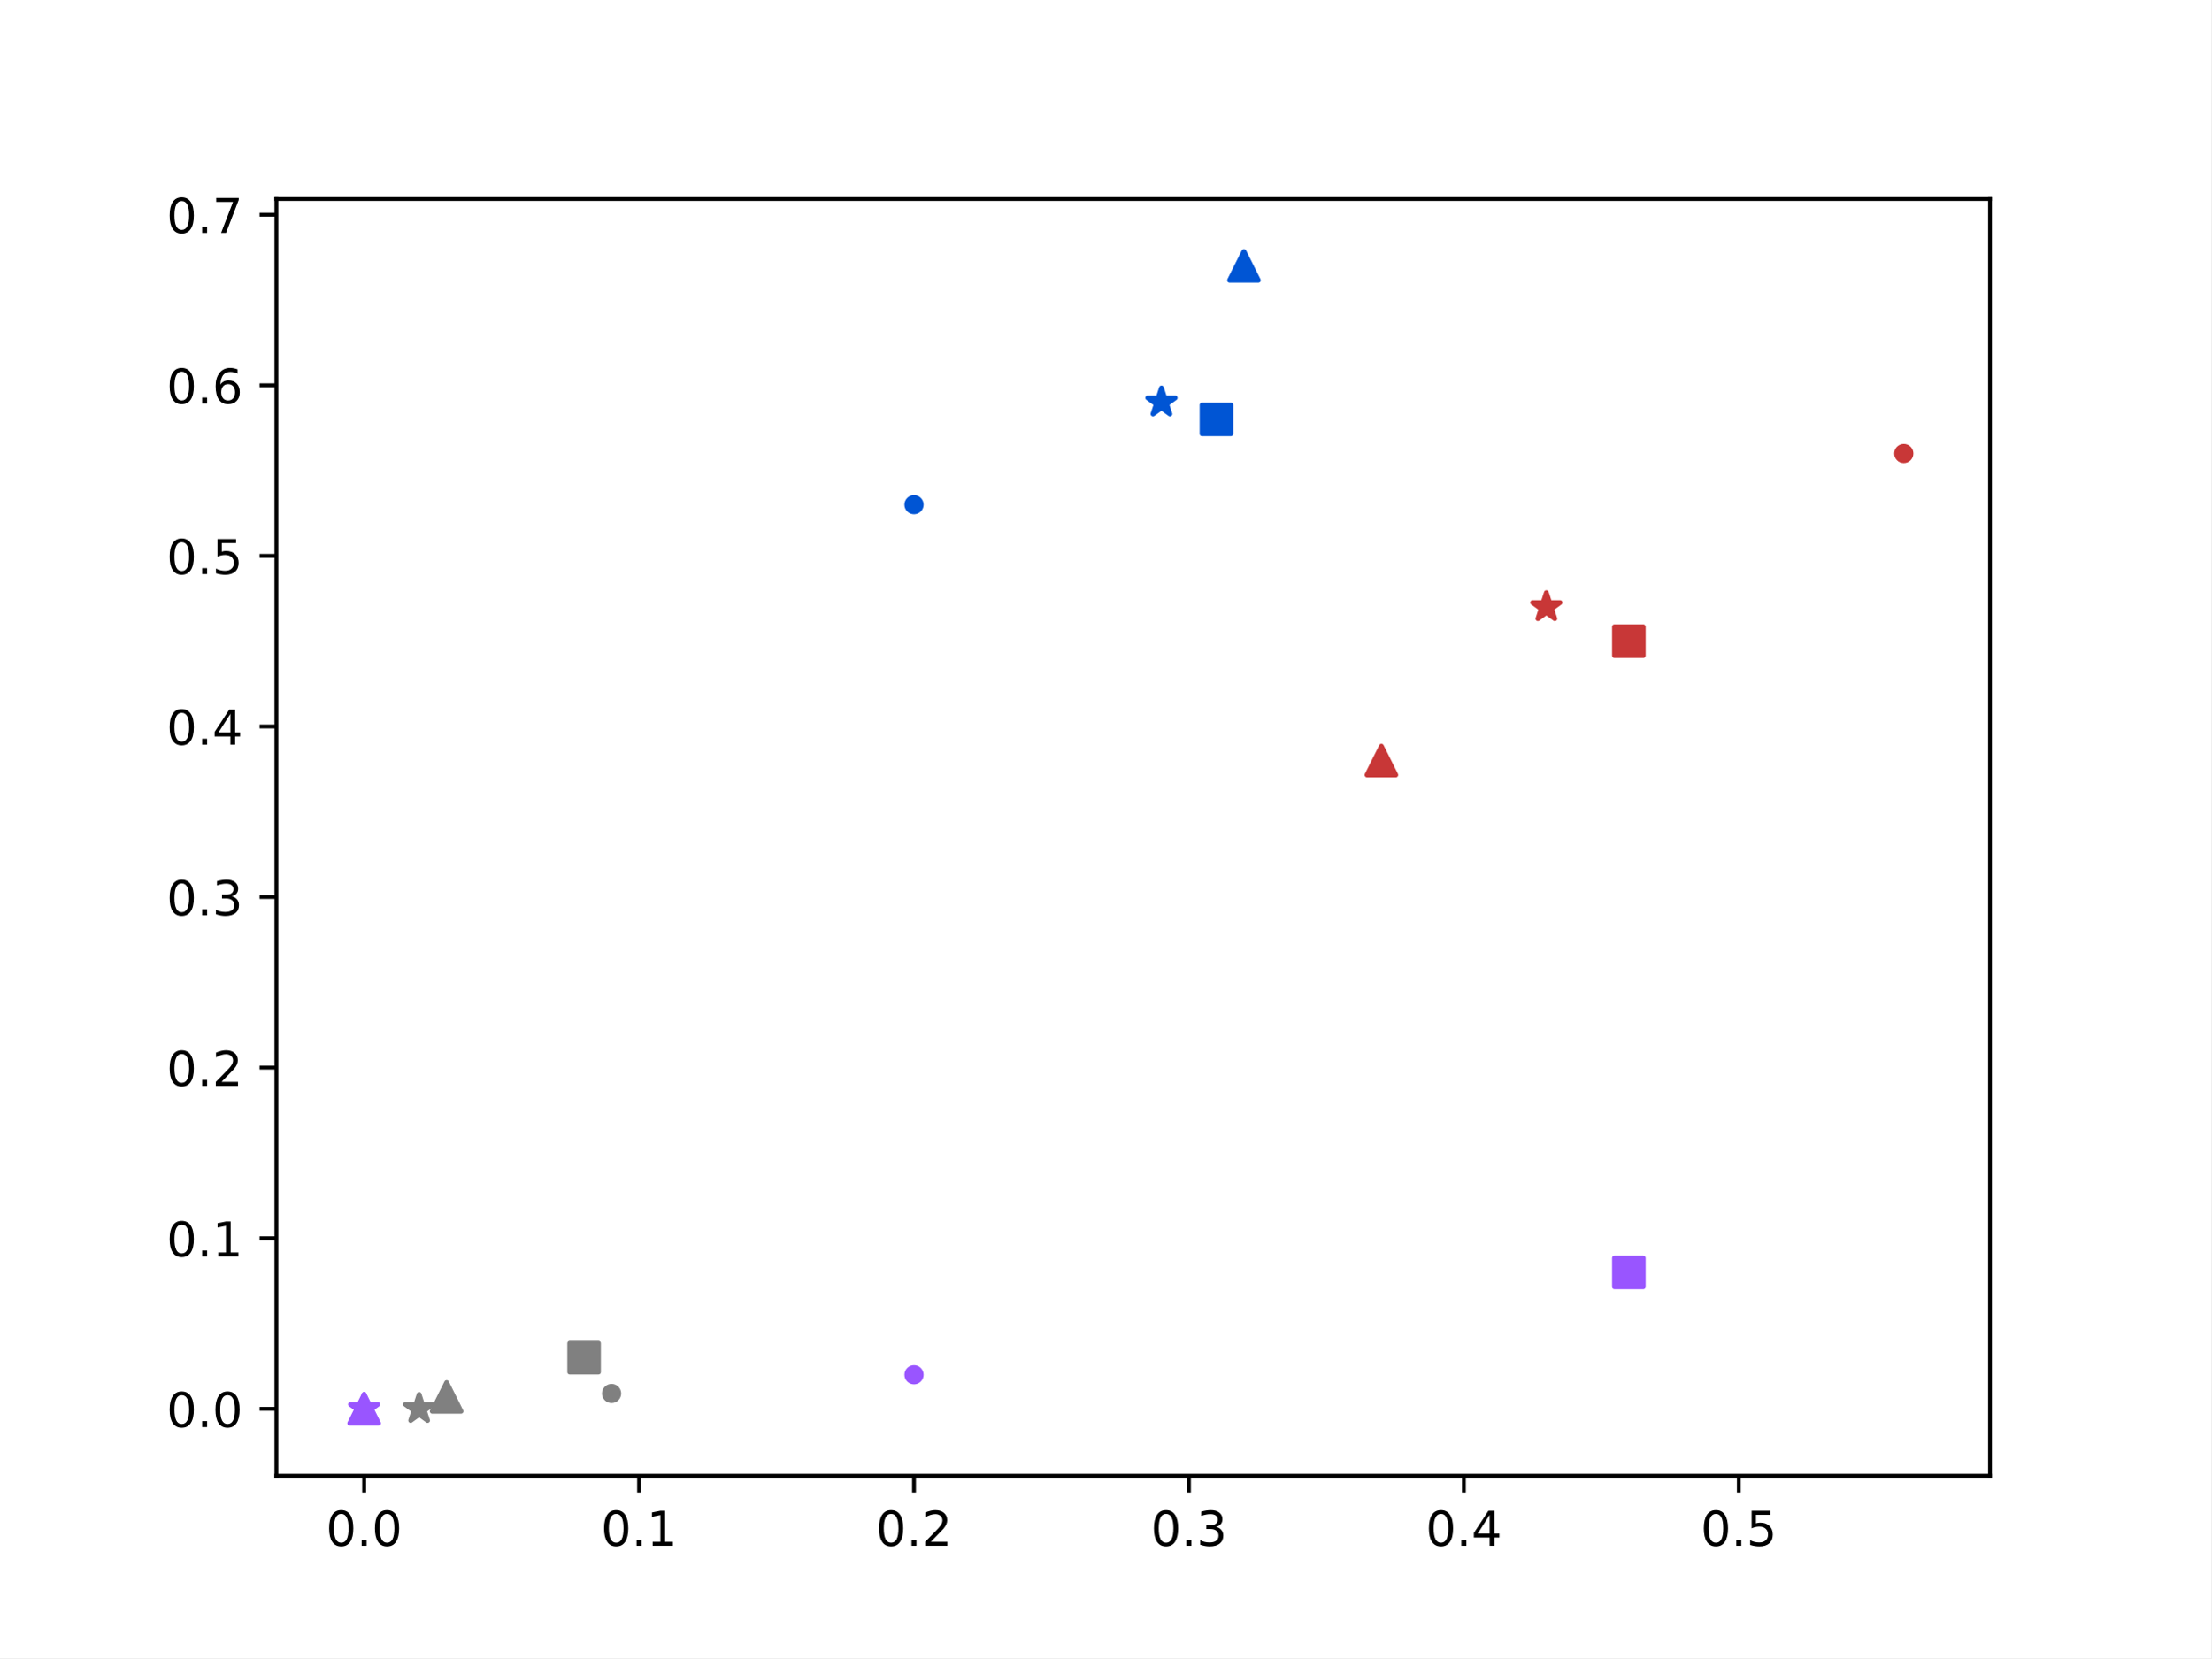
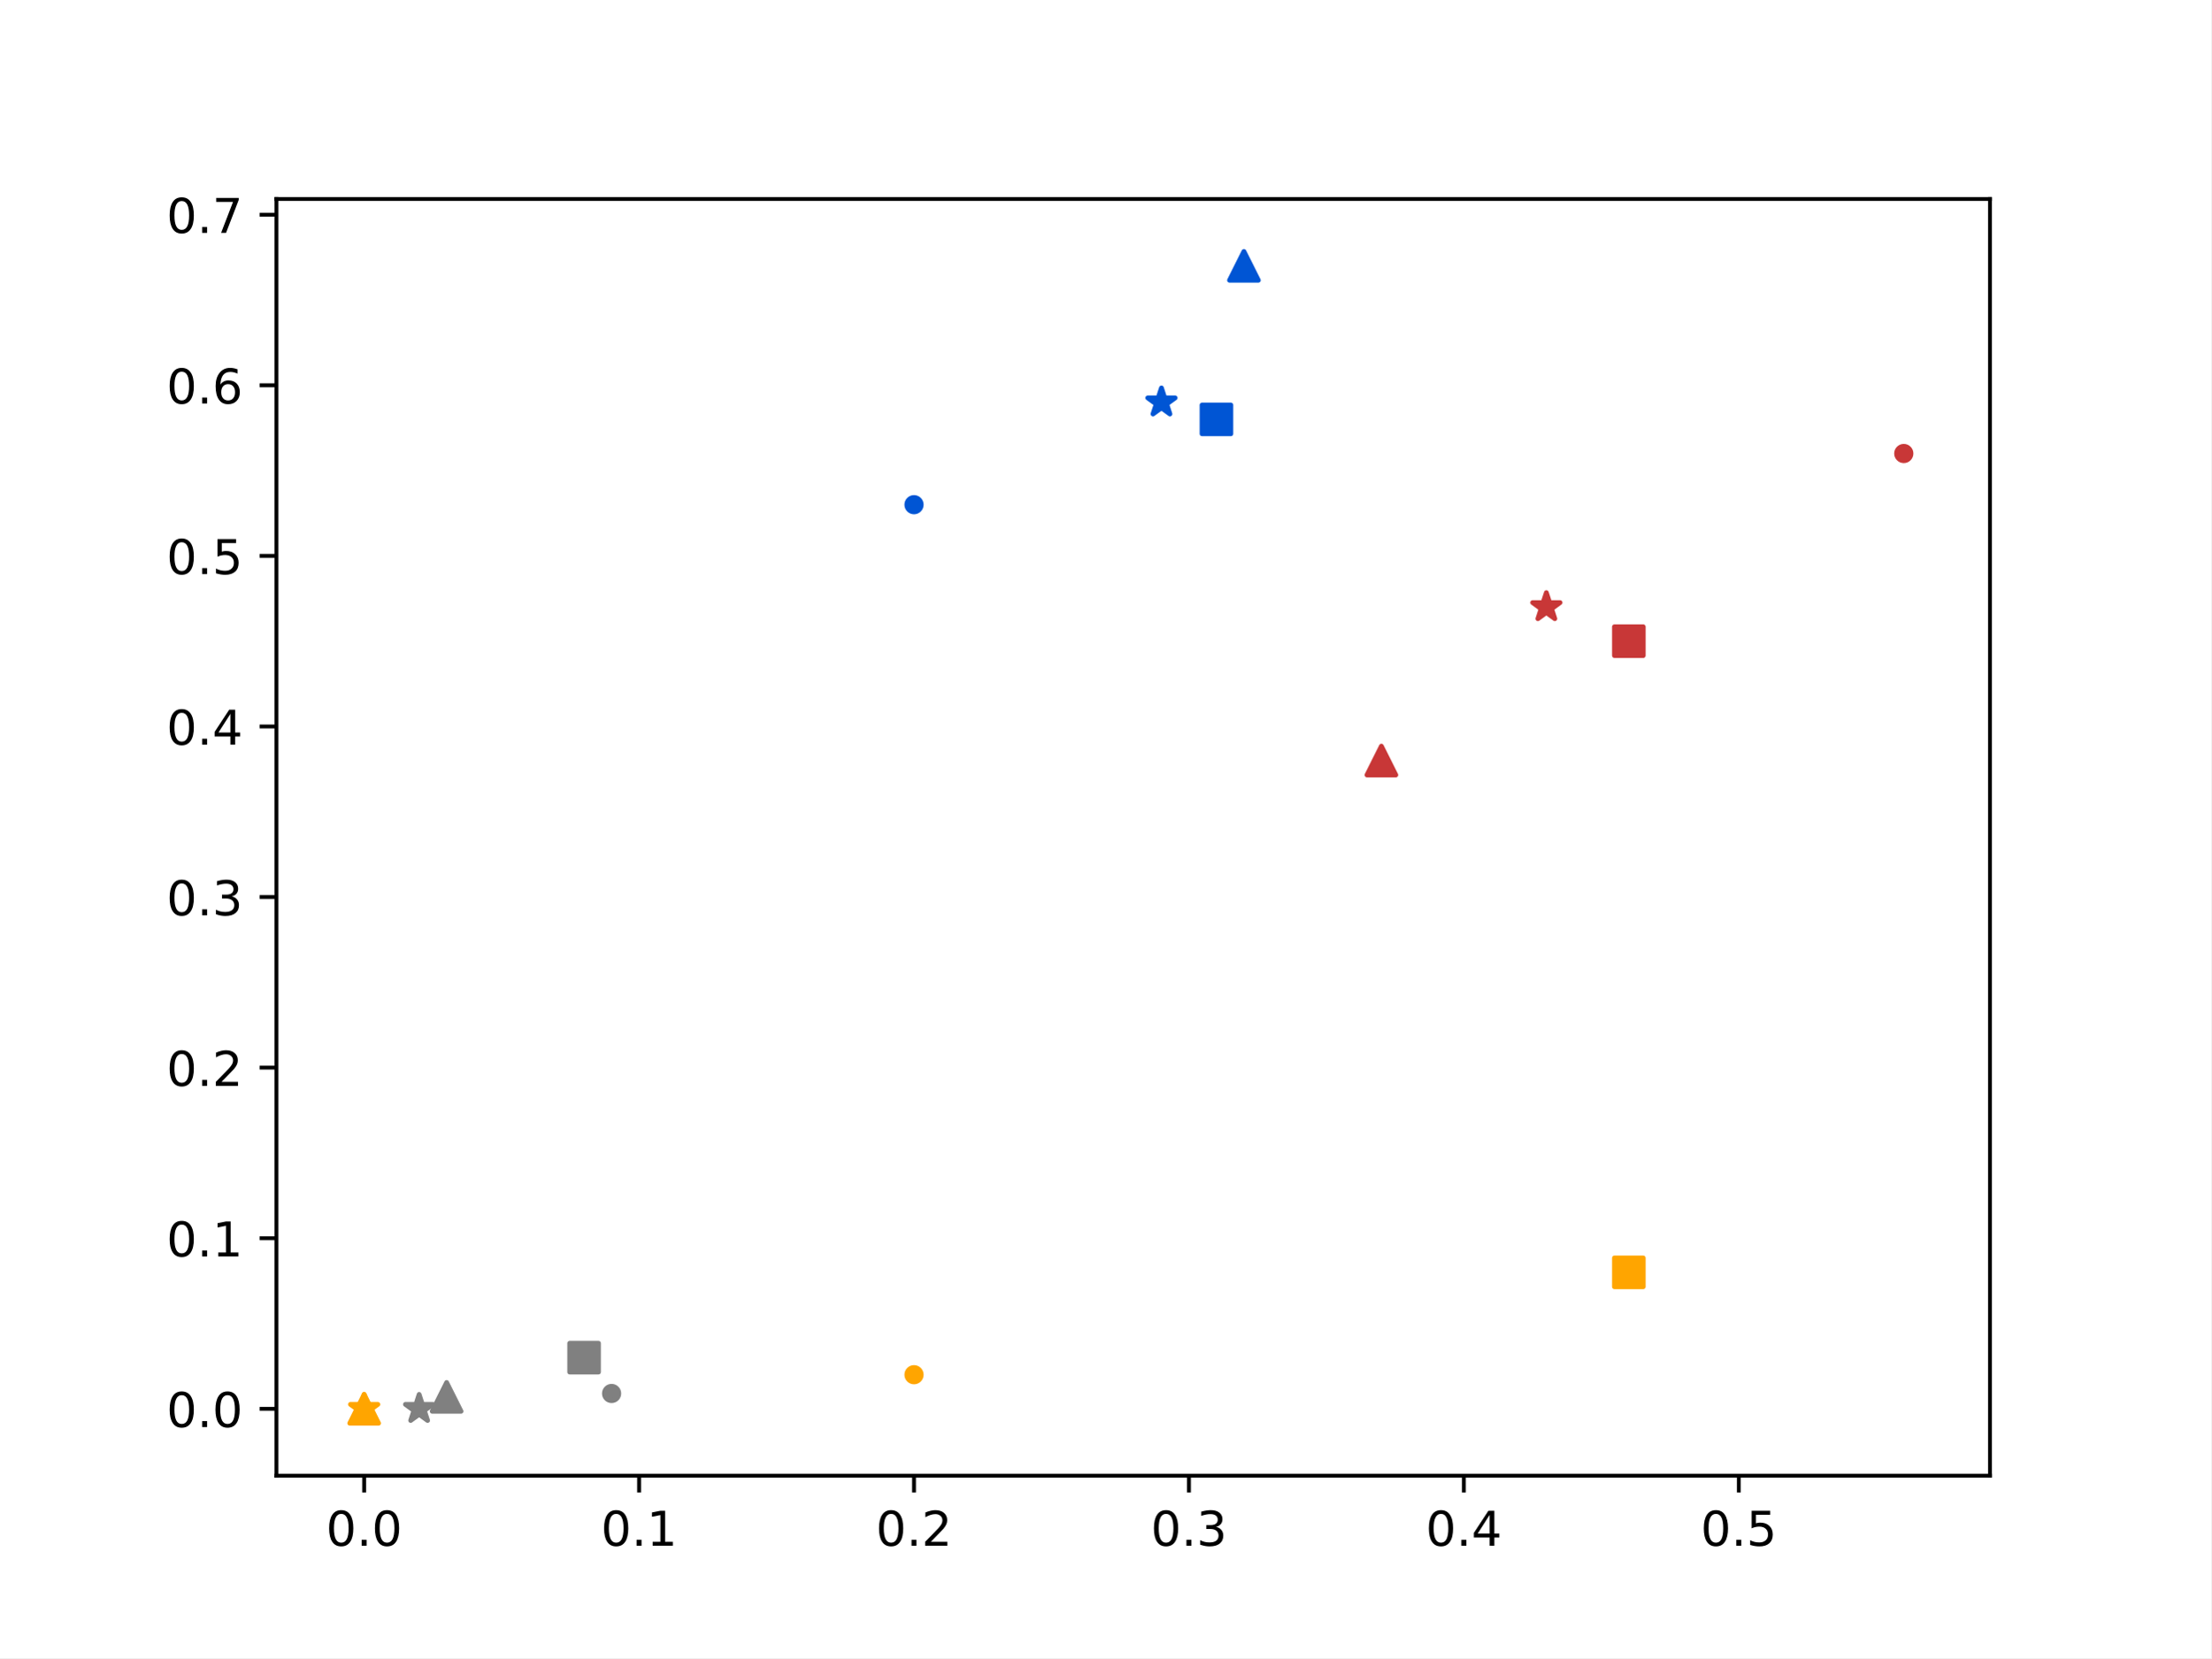
<svg xmlns="http://www.w3.org/2000/svg" xmlns:xlink="http://www.w3.org/1999/xlink" height="345.6pt" version="1.1" viewBox="0 0 460.8 345.6" width="460.8pt">
  <defs>
    <style type="text/css">
*{stroke-linecap:butt;stroke-linejoin:round;white-space:pre;}
  </style>
  </defs>
  <g id="figure_1">
    <g id="patch_1">
      <path d="M 0 345.6  L 460.8 345.6  L 460.8 0  L 0 0  z " style="fill:#ffffff;" />
    </g>
    <g id="axes_1">
      <g id="patch_2">
        <path d="M 57.6 307.584  L 414.72 307.584  L 414.72 41.472  L 57.6 41.472  z " style="fill:#ffffff;" />
      </g>
      <g id="PathCollection_1">
        <defs>
-           <path d="M 0 1.5  C 0.398 1.5 0.779 1.342 1.061 1.061  C 1.342 0.779 1.5 0.398 1.5 0  C 1.5 -0.398 1.342 -0.779 1.061 -1.061  C 0.779 -1.342 0.398 -1.5 0 -1.5  C -0.398 -1.5 -0.779 -1.342 -1.061 -1.061  C -1.342 -0.779 -1.5 -0.398 -1.5 0  C -1.5 0.398 -1.342 0.779 -1.061 1.061  C -0.779 1.342 -0.398 1.5 0 1.5  z " id="C0_0_33de2c2ce3" />
+           <path d="M 0 1.5  C 0.398 1.5 0.779 1.342 1.061 1.061  C 1.342 0.779 1.5 0.398 1.5 0  C 1.5 -0.398 1.342 -0.779 1.061 -1.061  C 0.779 -1.342 0.398 -1.5 0 -1.5  C -0.398 -1.5 -0.779 -1.342 -1.061 -1.061  C -1.342 -0.779 -1.5 -0.398 -1.5 0  C -1.5 0.398 -1.342 0.779 -1.061 1.061  C -0.779 1.342 -0.398 1.5 0 1.5  z " id="C0_0_b2b5bc0110" />
        </defs>
-         <g clip-path="url(#pf7770827ca)">
-           <use style="fill:#0055d4;stroke:#0055d4;" x="190.482" xlink:href="#C0_0_33de2c2ce3" y="105.19" />
-         </g>
-         <g clip-path="url(#pf7770827ca)">
-           <use style="fill:#c83737;stroke:#c83737;" x="396.754" xlink:href="#C0_0_33de2c2ce3" y="94.523" />
-         </g>
-         <g clip-path="url(#pf7770827ca)">
-           <use style="fill:#9955ff;stroke:#9955ff;" x="190.482" xlink:href="#C0_0_33de2c2ce3" y="286.535" />
-         </g>
-         <g clip-path="url(#pf7770827ca)">
-           <use style="fill:#808080;stroke:#808080;" x="127.454" xlink:href="#C0_0_33de2c2ce3" y="290.446" />
+         <g clip-path="url(#paa6b750319)">
+           <use style="fill:#0055d4;stroke:#0055d4;" x="190.482" xlink:href="#C0_0_b2b5bc0110" y="105.19" />
+         </g>
+         <g clip-path="url(#paa6b750319)">
+           <use style="fill:#c83737;stroke:#c83737;" x="396.754" xlink:href="#C0_0_b2b5bc0110" y="94.523" />
+         </g>
+         <g clip-path="url(#paa6b750319)">
+           <use style="fill:#ffa500;stroke:#ffa500;" x="190.482" xlink:href="#C0_0_b2b5bc0110" y="286.535" />
+         </g>
+         <g clip-path="url(#paa6b750319)">
+           <use style="fill:#808080;stroke:#808080;" x="127.454" xlink:href="#C0_0_b2b5bc0110" y="290.446" />
        </g>
      </g>
      <g id="PathCollection_2">
-         <path clip-path="url(#pf7770827ca)" d="M 250.51 90.412  L 256.51 90.412  L 256.51 84.412  L 250.51 84.412  z " style="fill:#0055d4;stroke:#0055d4;" />
-         <path clip-path="url(#pf7770827ca)" d="M 336.456 136.637  L 342.456 136.637  L 342.456 130.637  L 336.456 130.637  z " style="fill:#c83737;stroke:#c83737;" />
-         <path clip-path="url(#pf7770827ca)" d="M 336.456 268.2  L 342.456 268.2  L 342.456 262.2  L 336.456 262.2  z " style="fill:#9955ff;stroke:#9955ff;" />
-         <path clip-path="url(#pf7770827ca)" d="M 118.724 285.979  L 124.724 285.979  L 124.724 279.979  L 118.724 279.979  z " style="fill:#808080;stroke:#808080;" />
+         <path clip-path="url(#paa6b750319)" d="M 250.51 90.412  L 256.51 90.412  L 256.51 84.412  L 250.51 84.412  z " style="fill:#0055d4;stroke:#0055d4;" />
+         <path clip-path="url(#paa6b750319)" d="M 336.456 136.637  L 342.456 136.637  L 342.456 130.637  L 336.456 130.637  z " style="fill:#c83737;stroke:#c83737;" />
+         <path clip-path="url(#paa6b750319)" d="M 336.456 268.2  L 342.456 268.2  L 342.456 262.2  L 336.456 262.2  z " style="fill:#ffa500;stroke:#ffa500;" />
+         <path clip-path="url(#paa6b750319)" d="M 118.724 285.979  L 124.724 285.979  L 124.724 279.979  L 118.724 279.979  z " style="fill:#808080;stroke:#808080;" />
      </g>
      <g id="PathCollection_3">
-         <path clip-path="url(#pf7770827ca)" d="M 259.239 52.41  L 256.239 58.41  L 262.239 58.41  z " style="fill:#0055d4;stroke:#0055d4;" />
-         <path clip-path="url(#pf7770827ca)" d="M 287.888 155.527  L 284.888 161.527  L 290.888 161.527  z " style="fill:#c83737;stroke:#c83737;" />
-         <path clip-path="url(#pf7770827ca)" d="M 75.886 290.646  L 72.886 296.646  L 78.886 296.646  z " style="fill:#9955ff;stroke:#9955ff;" />
-         <path clip-path="url(#pf7770827ca)" d="M 93.075 288.157  L 90.075 294.157  L 96.075 294.157  z " style="fill:#808080;stroke:#808080;" />
+         <path clip-path="url(#paa6b750319)" d="M 259.239 52.41  L 256.239 58.41  L 262.239 58.41  z " style="fill:#0055d4;stroke:#0055d4;" />
+         <path clip-path="url(#paa6b750319)" d="M 287.888 155.527  L 284.888 161.527  L 290.888 161.527  z " style="fill:#c83737;stroke:#c83737;" />
+         <path clip-path="url(#paa6b750319)" d="M 75.886 290.646  L 72.886 296.646  L 78.886 296.646  z " style="fill:#ffa500;stroke:#ffa500;" />
+         <path clip-path="url(#paa6b750319)" d="M 93.075 288.157  L 90.075 294.157  L 96.075 294.157  z " style="fill:#808080;stroke:#808080;" />
      </g>
      <g id="PathCollection_4">
        <defs>
-           <path d="M 0 -3  L -0.674 -0.927  L -2.853 -0.927  L -1.09 0.354  L -1.763 2.427  L -0 1.146  L 1.763 2.427  L 1.09 0.354  L 2.853 -0.927  L 0.674 -0.927  z " id="C1_0_7dfaa28711" />
+           <path d="M 0 -3  L -0.674 -0.927  L -2.853 -0.927  L -1.09 0.354  L -1.763 2.427  L -0 1.146  L 1.763 2.427  L 1.09 0.354  L 2.853 -0.927  L 0.674 -0.927  z " id="C1_0_a4e9391379" />
        </defs>
-         <g clip-path="url(#pf7770827ca)">
-           <use style="fill:#0055d4;stroke:#0055d4;" x="242.05" xlink:href="#C1_0_7dfaa28711" y="83.856" />
-         </g>
-         <g clip-path="url(#pf7770827ca)">
-           <use style="fill:#c83737;stroke:#c83737;" x="322.267" xlink:href="#C1_0_7dfaa28711" y="126.525" />
-         </g>
-         <g clip-path="url(#pf7770827ca)">
-           <use style="fill:#9955ff;stroke:#9955ff;" x="75.886" xlink:href="#C1_0_7dfaa28711" y="293.646" />
-         </g>
-         <g clip-path="url(#pf7770827ca)">
-           <use style="fill:#808080;stroke:#808080;" x="87.345" xlink:href="#C1_0_7dfaa28711" y="293.646" />
+         <g clip-path="url(#paa6b750319)">
+           <use style="fill:#0055d4;stroke:#0055d4;" x="242.05" xlink:href="#C1_0_a4e9391379" y="83.856" />
+         </g>
+         <g clip-path="url(#paa6b750319)">
+           <use style="fill:#c83737;stroke:#c83737;" x="322.267" xlink:href="#C1_0_a4e9391379" y="126.525" />
+         </g>
+         <g clip-path="url(#paa6b750319)">
+           <use style="fill:#ffa500;stroke:#ffa500;" x="75.886" xlink:href="#C1_0_a4e9391379" y="293.646" />
+         </g>
+         <g clip-path="url(#paa6b750319)">
+           <use style="fill:#808080;stroke:#808080;" x="87.345" xlink:href="#C1_0_a4e9391379" y="293.646" />
        </g>
      </g>
      <g id="matplotlib.axis_1">
        <g id="xtick_1">
          <g id="line2d_1">
            <defs>
-               <path d="M 0 0  L 0 3.5  " id="mac64072f4f" style="stroke:#000000;stroke-width:0.8;" />
-             </defs>
-             <g>
-               <use style="stroke:#000000;stroke-width:0.8;" x="75.886" xlink:href="#mac64072f4f" y="307.584" />
+               <path d="M 0 0  L 0 3.5  " id="mbc4e168e07" style="stroke:#000000;stroke-width:0.8;" />
+             </defs>
+             <g>
+               <use style="stroke:#000000;stroke-width:0.8;" x="75.886" xlink:href="#mbc4e168e07" y="307.584" />
            </g>
          </g>
          <g id="text_1">
            <defs>
              <path d="M 31.781 66.406  Q 24.172 66.406 20.328 58.906  Q 16.5 51.422 16.5 36.375  Q 16.5 21.391 20.328 13.891  Q 24.172 6.391 31.781 6.391  Q 39.453 6.391 43.281 13.891  Q 47.125 21.391 47.125 36.375  Q 47.125 51.422 43.281 58.906  Q 39.453 66.406 31.781 66.406  z M 31.781 74.219  Q 44.047 74.219 50.516 64.516  Q 56.984 54.828 56.984 36.375  Q 56.984 17.969 50.516 8.266  Q 44.047 -1.422 31.781 -1.422  Q 19.531 -1.422 13.062 8.266  Q 6.594 17.969 6.594 36.375  Q 6.594 54.828 13.062 64.516  Q 19.531 74.219 31.781 74.219  z " id="DejaVuSans-48" />
              <path d="M 10.688 12.406  L 21 12.406  L 21 0  L 10.688 0  z " id="DejaVuSans-46" />
            </defs>
            <g transform="translate(67.93418 322.1824)scale(0.1 -0.1)">
              <use xlink:href="#DejaVuSans-48" />
              <use x="63.623" xlink:href="#DejaVuSans-46" />
              <use x="95.41" xlink:href="#DejaVuSans-48" />
            </g>
          </g>
        </g>
        <g id="xtick_2">
          <g id="line2d_2">
            <g>
-               <use style="stroke:#000000;stroke-width:0.8;" x="133.184" xlink:href="#mac64072f4f" y="307.584" />
+               <use style="stroke:#000000;stroke-width:0.8;" x="133.184" xlink:href="#mbc4e168e07" y="307.584" />
            </g>
          </g>
          <g id="text_2">
            <defs>
              <path d="M 12.406 8.297  L 28.516 8.297  L 28.516 63.922  L 10.984 60.406  L 10.984 69.391  L 28.422 72.906  L 38.281 72.906  L 38.281 8.297  L 54.391 8.297  L 54.391 0  L 12.406 0  z " id="DejaVuSans-49" />
            </defs>
            <g transform="translate(125.2322 322.1824)scale(0.1 -0.1)">
              <use xlink:href="#DejaVuSans-48" />
              <use x="63.623" xlink:href="#DejaVuSans-46" />
              <use x="95.41" xlink:href="#DejaVuSans-49" />
            </g>
          </g>
        </g>
        <g id="xtick_3">
          <g id="line2d_3">
            <g>
-               <use style="stroke:#000000;stroke-width:0.8;" x="190.482" xlink:href="#mac64072f4f" y="307.584" />
+               <use style="stroke:#000000;stroke-width:0.8;" x="190.482" xlink:href="#mbc4e168e07" y="307.584" />
            </g>
          </g>
          <g id="text_3">
            <defs>
              <path d="M 19.188 8.297  L 53.609 8.297  L 53.609 0  L 7.328 0  L 7.328 8.297  Q 12.938 14.109 22.625 23.891  Q 32.328 33.688 34.812 36.531  Q 39.547 41.844 41.422 45.531  Q 43.312 49.219 43.312 52.781  Q 43.312 58.594 39.234 62.25  Q 35.156 65.922 28.609 65.922  Q 23.969 65.922 18.812 64.312  Q 13.672 62.703 7.812 59.422  L 7.812 69.391  Q 13.766 71.781 18.938 73  Q 24.125 74.219 28.422 74.219  Q 39.75 74.219 46.484 68.547  Q 53.219 62.891 53.219 53.422  Q 53.219 48.922 51.531 44.891  Q 49.859 40.875 45.406 35.406  Q 44.188 33.984 37.641 27.219  Q 31.109 20.453 19.188 8.297  z " id="DejaVuSans-50" />
            </defs>
            <g transform="translate(182.5302 322.1824)scale(0.1 -0.1)">
              <use xlink:href="#DejaVuSans-48" />
              <use x="63.623" xlink:href="#DejaVuSans-46" />
              <use x="95.41" xlink:href="#DejaVuSans-50" />
            </g>
          </g>
        </g>
        <g id="xtick_4">
          <g id="line2d_4">
            <g>
-               <use style="stroke:#000000;stroke-width:0.8;" x="247.78" xlink:href="#mac64072f4f" y="307.584" />
+               <use style="stroke:#000000;stroke-width:0.8;" x="247.78" xlink:href="#mbc4e168e07" y="307.584" />
            </g>
          </g>
          <g id="text_4">
            <defs>
              <path d="M 40.578 39.312  Q 47.656 37.797 51.625 33  Q 55.609 28.219 55.609 21.188  Q 55.609 10.406 48.188 4.484  Q 40.766 -1.422 27.094 -1.422  Q 22.516 -1.422 17.656 -0.516  Q 12.797 0.391 7.625 2.203  L 7.625 11.719  Q 11.719 9.328 16.594 8.109  Q 21.484 6.891 26.812 6.891  Q 36.078 6.891 40.938 10.547  Q 45.797 14.203 45.797 21.188  Q 45.797 27.641 41.281 31.266  Q 36.766 34.906 28.719 34.906  L 20.219 34.906  L 20.219 43.016  L 29.109 43.016  Q 36.375 43.016 40.234 45.922  Q 44.094 48.828 44.094 54.297  Q 44.094 59.906 40.109 62.906  Q 36.141 65.922 28.719 65.922  Q 24.656 65.922 20.016 65.031  Q 15.375 64.156 9.812 62.312  L 9.812 71.094  Q 15.438 72.656 20.344 73.438  Q 25.25 74.219 29.594 74.219  Q 40.828 74.219 47.359 69.109  Q 53.906 64.016 53.906 55.328  Q 53.906 49.266 50.438 45.094  Q 46.969 40.922 40.578 39.312  z " id="DejaVuSans-51" />
            </defs>
            <g transform="translate(239.8281 322.1824)scale(0.1 -0.1)">
              <use xlink:href="#DejaVuSans-48" />
              <use x="63.623" xlink:href="#DejaVuSans-46" />
              <use x="95.41" xlink:href="#DejaVuSans-51" />
            </g>
          </g>
        </g>
        <g id="xtick_5">
          <g id="line2d_5">
            <g>
-               <use style="stroke:#000000;stroke-width:0.8;" x="305.078" xlink:href="#mac64072f4f" y="307.584" />
+               <use style="stroke:#000000;stroke-width:0.8;" x="305.078" xlink:href="#mbc4e168e07" y="307.584" />
            </g>
          </g>
          <g id="text_5">
            <defs>
              <path d="M 37.797 64.312  L 12.891 25.391  L 37.797 25.391  z M 35.203 72.906  L 47.609 72.906  L 47.609 25.391  L 58.016 25.391  L 58.016 17.188  L 47.609 17.188  L 47.609 0  L 37.797 0  L 37.797 17.188  L 4.891 17.188  L 4.891 26.703  z " id="DejaVuSans-52" />
            </defs>
            <g transform="translate(297.1261 322.1824)scale(0.1 -0.1)">
              <use xlink:href="#DejaVuSans-48" />
              <use x="63.623" xlink:href="#DejaVuSans-46" />
              <use x="95.41" xlink:href="#DejaVuSans-52" />
            </g>
          </g>
        </g>
        <g id="xtick_6">
          <g id="line2d_6">
            <g>
-               <use style="stroke:#000000;stroke-width:0.8;" x="362.376" xlink:href="#mac64072f4f" y="307.584" />
+               <use style="stroke:#000000;stroke-width:0.8;" x="362.376" xlink:href="#mbc4e168e07" y="307.584" />
            </g>
          </g>
          <g id="text_6">
            <defs>
              <path d="M 10.797 72.906  L 49.516 72.906  L 49.516 64.594  L 19.828 64.594  L 19.828 46.734  Q 21.969 47.469 24.109 47.828  Q 26.266 48.188 28.422 48.188  Q 40.625 48.188 47.75 41.5  Q 54.891 34.812 54.891 23.391  Q 54.891 11.625 47.562 5.094  Q 40.234 -1.422 26.906 -1.422  Q 22.312 -1.422 17.547 -0.641  Q 12.797 0.141 7.719 1.703  L 7.719 11.625  Q 12.109 9.234 16.797 8.062  Q 21.484 6.891 26.703 6.891  Q 35.156 6.891 40.078 11.328  Q 45.016 15.766 45.016 23.391  Q 45.016 31 40.078 35.438  Q 35.156 39.891 26.703 39.891  Q 22.75 39.891 18.812 39.016  Q 14.891 38.141 10.797 36.281  z " id="DejaVuSans-53" />
            </defs>
            <g transform="translate(354.4241 322.1824)scale(0.1 -0.1)">
              <use xlink:href="#DejaVuSans-48" />
              <use x="63.623" xlink:href="#DejaVuSans-46" />
              <use x="95.41" xlink:href="#DejaVuSans-53" />
            </g>
          </g>
        </g>
      </g>
      <g id="matplotlib.axis_2">
        <g id="ytick_1">
          <g id="line2d_7">
            <defs>
-               <path d="M 0 0  L -3.5 0  " id="m1046d0db24" style="stroke:#000000;stroke-width:0.8;" />
-             </defs>
-             <g>
-               <use style="stroke:#000000;stroke-width:0.8;" x="57.6" xlink:href="#m1046d0db24" y="293.646" />
+               <path d="M 0 0  L -3.5 0  " id="mf83324d05c" style="stroke:#000000;stroke-width:0.8;" />
+             </defs>
+             <g>
+               <use style="stroke:#000000;stroke-width:0.8;" x="57.6" xlink:href="#mf83324d05c" y="293.646" />
            </g>
          </g>
          <g id="text_7">
            <g transform="translate(34.69687 297.4457)scale(0.1 -0.1)">
              <use xlink:href="#DejaVuSans-48" />
              <use x="63.623" xlink:href="#DejaVuSans-46" />
              <use x="95.41" xlink:href="#DejaVuSans-48" />
            </g>
          </g>
        </g>
        <g id="ytick_2">
          <g id="line2d_8">
            <g>
-               <use style="stroke:#000000;stroke-width:0.8;" x="57.6" xlink:href="#m1046d0db24" y="258.089" />
+               <use style="stroke:#000000;stroke-width:0.8;" x="57.6" xlink:href="#mf83324d05c" y="258.089" />
            </g>
          </g>
          <g id="text_8">
            <g transform="translate(34.69687 261.8879)scale(0.1 -0.1)">
              <use xlink:href="#DejaVuSans-48" />
              <use x="63.623" xlink:href="#DejaVuSans-46" />
              <use x="95.41" xlink:href="#DejaVuSans-49" />
            </g>
          </g>
        </g>
        <g id="ytick_3">
          <g id="line2d_9">
            <g>
-               <use style="stroke:#000000;stroke-width:0.8;" x="57.6" xlink:href="#m1046d0db24" y="222.531" />
+               <use style="stroke:#000000;stroke-width:0.8;" x="57.6" xlink:href="#mf83324d05c" y="222.531" />
            </g>
          </g>
          <g id="text_9">
            <g transform="translate(34.69687 226.3302)scale(0.1 -0.1)">
              <use xlink:href="#DejaVuSans-48" />
              <use x="63.623" xlink:href="#DejaVuSans-46" />
              <use x="95.41" xlink:href="#DejaVuSans-50" />
            </g>
          </g>
        </g>
        <g id="ytick_4">
          <g id="line2d_10">
            <g>
-               <use style="stroke:#000000;stroke-width:0.8;" x="57.6" xlink:href="#m1046d0db24" y="186.973" />
+               <use style="stroke:#000000;stroke-width:0.8;" x="57.6" xlink:href="#mf83324d05c" y="186.973" />
            </g>
          </g>
          <g id="text_10">
            <g transform="translate(34.69687 190.7724)scale(0.1 -0.1)">
              <use xlink:href="#DejaVuSans-48" />
              <use x="63.623" xlink:href="#DejaVuSans-46" />
              <use x="95.41" xlink:href="#DejaVuSans-51" />
            </g>
          </g>
        </g>
        <g id="ytick_5">
          <g id="line2d_11">
            <g>
-               <use style="stroke:#000000;stroke-width:0.8;" x="57.6" xlink:href="#m1046d0db24" y="151.415" />
+               <use style="stroke:#000000;stroke-width:0.8;" x="57.6" xlink:href="#mf83324d05c" y="151.415" />
            </g>
          </g>
          <g id="text_11">
            <g transform="translate(34.69687 155.2147)scale(0.1 -0.1)">
              <use xlink:href="#DejaVuSans-48" />
              <use x="63.623" xlink:href="#DejaVuSans-46" />
              <use x="95.41" xlink:href="#DejaVuSans-52" />
            </g>
          </g>
        </g>
        <g id="ytick_6">
          <g id="line2d_12">
            <g>
-               <use style="stroke:#000000;stroke-width:0.8;" x="57.6" xlink:href="#m1046d0db24" y="115.858" />
+               <use style="stroke:#000000;stroke-width:0.8;" x="57.6" xlink:href="#mf83324d05c" y="115.858" />
            </g>
          </g>
          <g id="text_12">
            <g transform="translate(34.69687 119.6569)scale(0.1 -0.1)">
              <use xlink:href="#DejaVuSans-48" />
              <use x="63.623" xlink:href="#DejaVuSans-46" />
              <use x="95.41" xlink:href="#DejaVuSans-53" />
            </g>
          </g>
        </g>
        <g id="ytick_7">
          <g id="line2d_13">
            <g>
-               <use style="stroke:#000000;stroke-width:0.8;" x="57.6" xlink:href="#m1046d0db24" y="80.3" />
+               <use style="stroke:#000000;stroke-width:0.8;" x="57.6" xlink:href="#mf83324d05c" y="80.3" />
            </g>
          </g>
          <g id="text_13">
            <defs>
              <path d="M 33.016 40.375  Q 26.375 40.375 22.484 35.828  Q 18.609 31.297 18.609 23.391  Q 18.609 15.531 22.484 10.953  Q 26.375 6.391 33.016 6.391  Q 39.656 6.391 43.531 10.953  Q 47.406 15.531 47.406 23.391  Q 47.406 31.297 43.531 35.828  Q 39.656 40.375 33.016 40.375  z M 52.594 71.297  L 52.594 62.312  Q 48.875 64.062 45.094 64.984  Q 41.312 65.922 37.594 65.922  Q 27.828 65.922 22.672 59.328  Q 17.531 52.734 16.797 39.406  Q 19.672 43.656 24.016 45.922  Q 28.375 48.188 33.594 48.188  Q 44.578 48.188 50.953 41.516  Q 57.328 34.859 57.328 23.391  Q 57.328 12.156 50.688 5.359  Q 44.047 -1.422 33.016 -1.422  Q 20.359 -1.422 13.672 8.266  Q 6.984 17.969 6.984 36.375  Q 6.984 53.656 15.188 63.938  Q 23.391 74.219 37.203 74.219  Q 40.922 74.219 44.703 73.484  Q 48.484 72.75 52.594 71.297  z " id="DejaVuSans-54" />
            </defs>
            <g transform="translate(34.69687 84.09919)scale(0.1 -0.1)">
              <use xlink:href="#DejaVuSans-48" />
              <use x="63.623" xlink:href="#DejaVuSans-46" />
              <use x="95.41" xlink:href="#DejaVuSans-54" />
            </g>
          </g>
        </g>
        <g id="ytick_8">
          <g id="line2d_14">
            <g>
-               <use style="stroke:#000000;stroke-width:0.8;" x="57.6" xlink:href="#m1046d0db24" y="44.742" />
+               <use style="stroke:#000000;stroke-width:0.8;" x="57.6" xlink:href="#mf83324d05c" y="44.742" />
            </g>
          </g>
          <g id="text_14">
            <defs>
              <path d="M 8.203 72.906  L 55.078 72.906  L 55.078 68.703  L 28.609 0  L 18.312 0  L 43.219 64.594  L 8.203 64.594  z " id="DejaVuSans-55" />
            </defs>
            <g transform="translate(34.69687 48.54144)scale(0.1 -0.1)">
              <use xlink:href="#DejaVuSans-48" />
              <use x="63.623" xlink:href="#DejaVuSans-46" />
              <use x="95.41" xlink:href="#DejaVuSans-55" />
            </g>
          </g>
        </g>
      </g>
      <g id="patch_3">
        <path d="M 57.6 307.584  L 57.6 41.472  " style="fill:none;stroke:#000000;stroke-linecap:square;stroke-linejoin:miter;stroke-width:0.8;" />
      </g>
      <g id="patch_4">
        <path d="M 414.72 307.584  L 414.72 41.472  " style="fill:none;stroke:#000000;stroke-linecap:square;stroke-linejoin:miter;stroke-width:0.8;" />
      </g>
      <g id="patch_5">
        <path d="M 57.6 307.584  L 414.72 307.584  " style="fill:none;stroke:#000000;stroke-linecap:square;stroke-linejoin:miter;stroke-width:0.8;" />
      </g>
      <g id="patch_6">
        <path d="M 57.6 41.472  L 414.72 41.472  " style="fill:none;stroke:#000000;stroke-linecap:square;stroke-linejoin:miter;stroke-width:0.8;" />
      </g>
    </g>
  </g>
  <defs>
-     <clipPath id="pf7770827ca">
+     <clipPath id="paa6b750319">
      <rect height="266.112" width="357.12" x="57.6" y="41.472" />
    </clipPath>
  </defs>
</svg>
